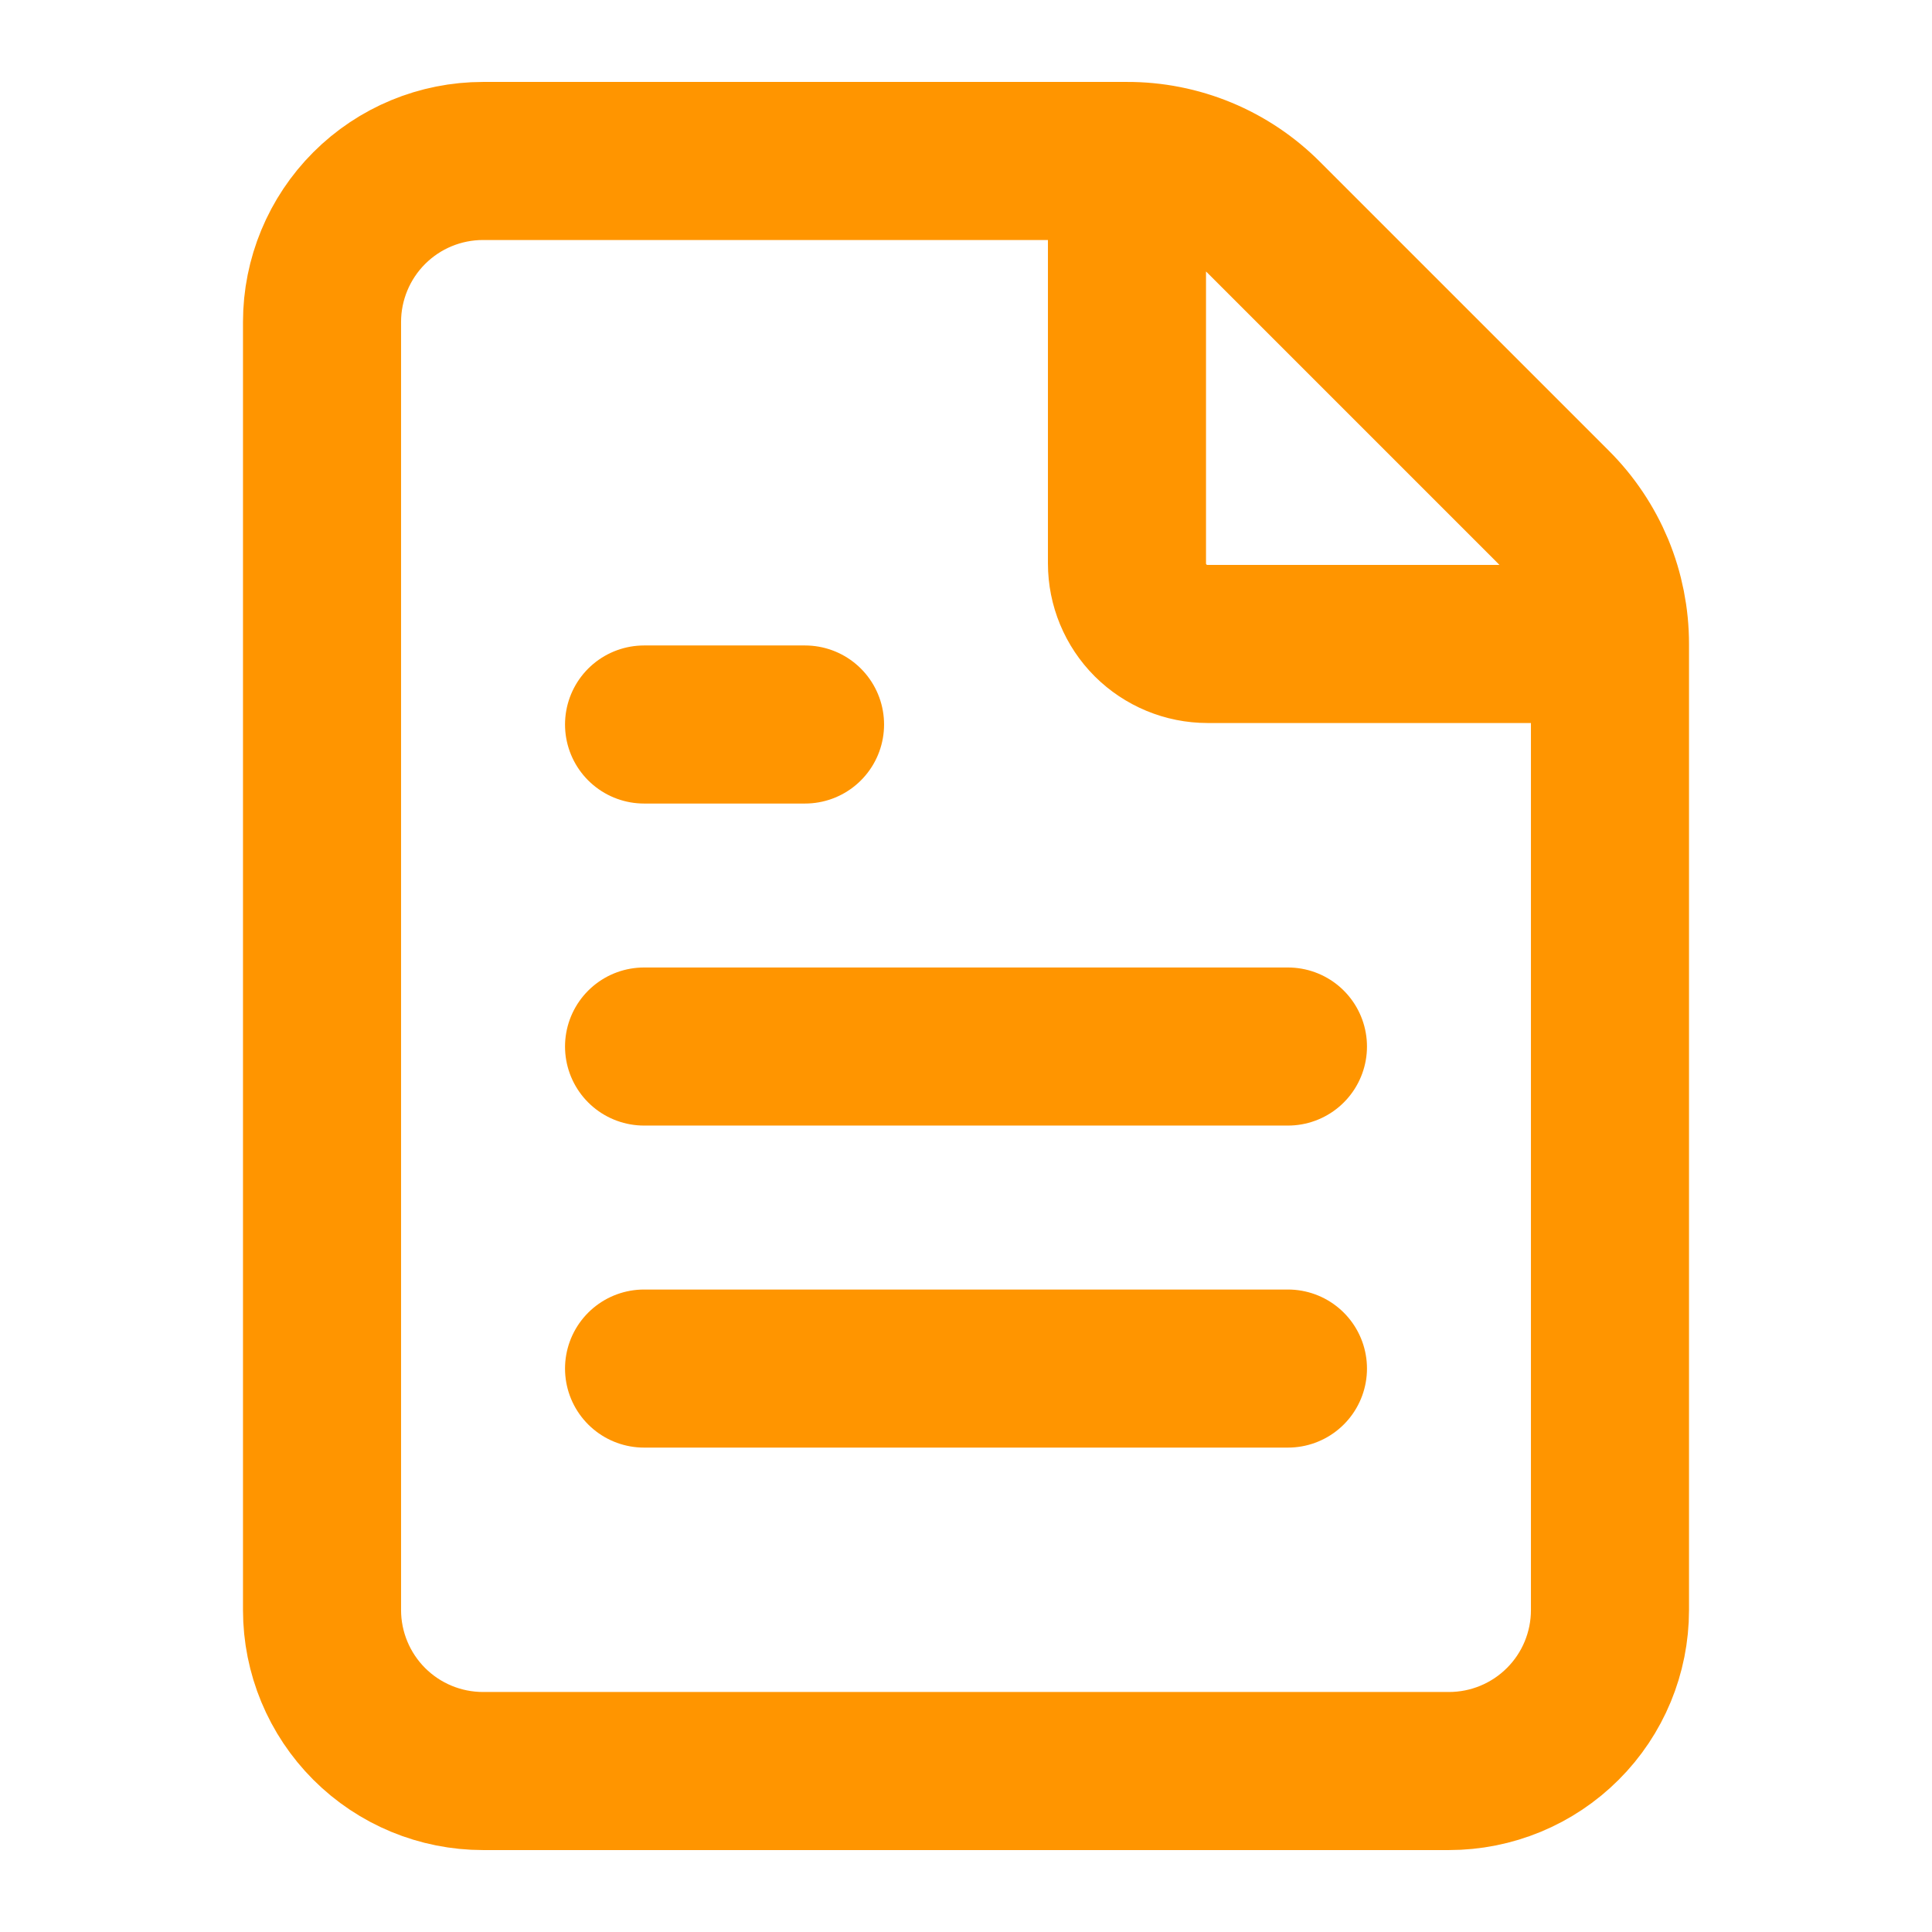
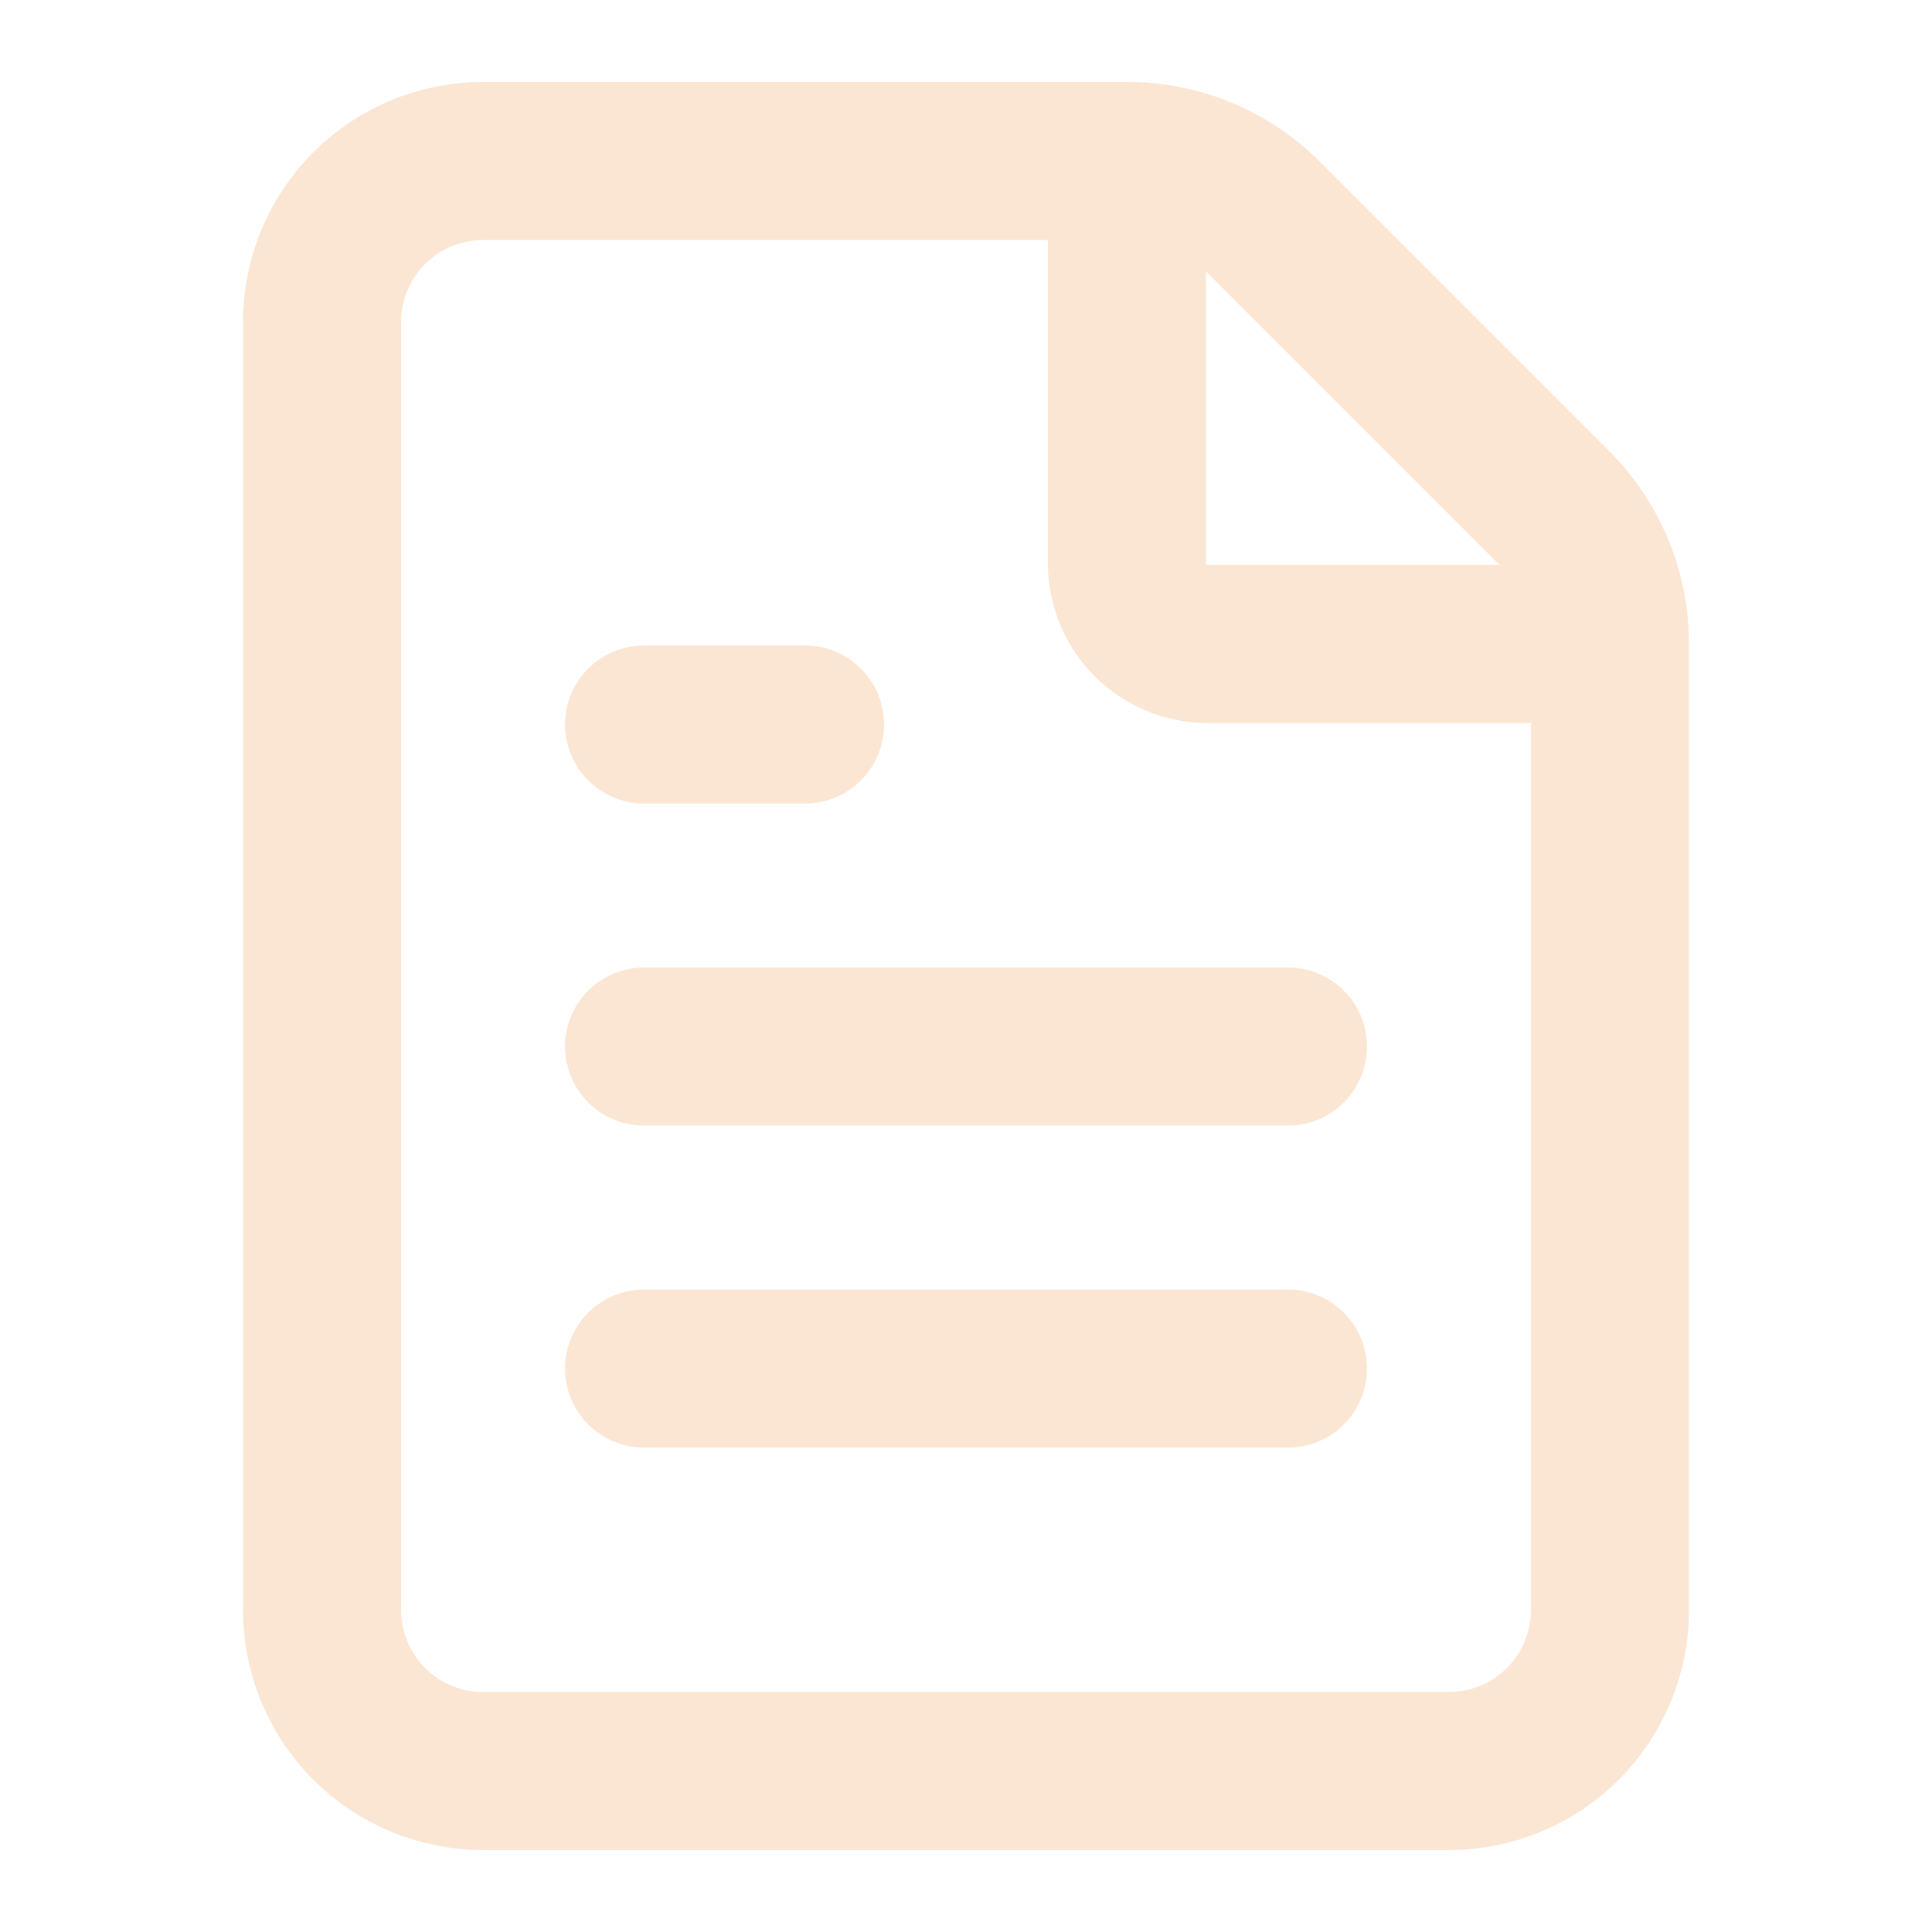
<svg xmlns="http://www.w3.org/2000/svg" preserveAspectRatio="none" overflow="visible" style="display: block;" width="22" height="22" viewBox="0 0 22 22" fill="none">
  <g id="file-text">
-     <path id="Vector" d="M12.833 1.833H5.501C5.014 1.833 4.548 2.026 4.204 2.37C3.861 2.713 3.667 3.18 3.667 3.666V18.334C3.667 18.82 3.861 19.287 4.204 19.63C4.548 19.974 5.014 20.167 5.501 20.167H16.499C16.986 20.167 17.452 19.974 17.796 19.63C18.14 19.287 18.333 18.82 18.333 18.334V7.333M12.833 1.833C13.123 1.832 13.411 1.889 13.679 2C13.947 2.111 14.19 2.274 14.395 2.48L17.684 5.769C17.89 5.974 18.053 6.218 18.165 6.486C18.276 6.755 18.333 7.042 18.333 7.333M12.833 1.833V6.416C12.833 6.659 12.93 6.893 13.102 7.065C13.274 7.236 13.507 7.333 13.75 7.333L18.333 7.333M9.167 8.25H7.334M14.666 11.917H7.334M14.666 15.584H7.334" stroke-width="1.8" stroke-linecap="round" stroke="#FF9500" />
+     <path id="Vector" d="M12.833 1.833H5.501C5.014 1.833 4.548 2.026 4.204 2.37C3.861 2.713 3.667 3.18 3.667 3.666V18.334C3.667 18.82 3.861 19.287 4.204 19.63C4.548 19.974 5.014 20.167 5.501 20.167H16.499C16.986 20.167 17.452 19.974 17.796 19.63C18.14 19.287 18.333 18.82 18.333 18.334V7.333M12.833 1.833C13.123 1.832 13.411 1.889 13.679 2C13.947 2.111 14.19 2.274 14.395 2.48L17.684 5.769C17.89 5.974 18.053 6.218 18.165 6.486C18.276 6.755 18.333 7.042 18.333 7.333M12.833 1.833V6.416C12.833 6.659 12.93 6.893 13.102 7.065C13.274 7.236 13.507 7.333 13.75 7.333L18.333 7.333M9.167 8.25H7.334M14.666 11.917H7.334M14.666 15.584H7.334" stroke-width="1.8" stroke-linecap="round" stroke="#FBE6D4" />
  </g>
</svg>
